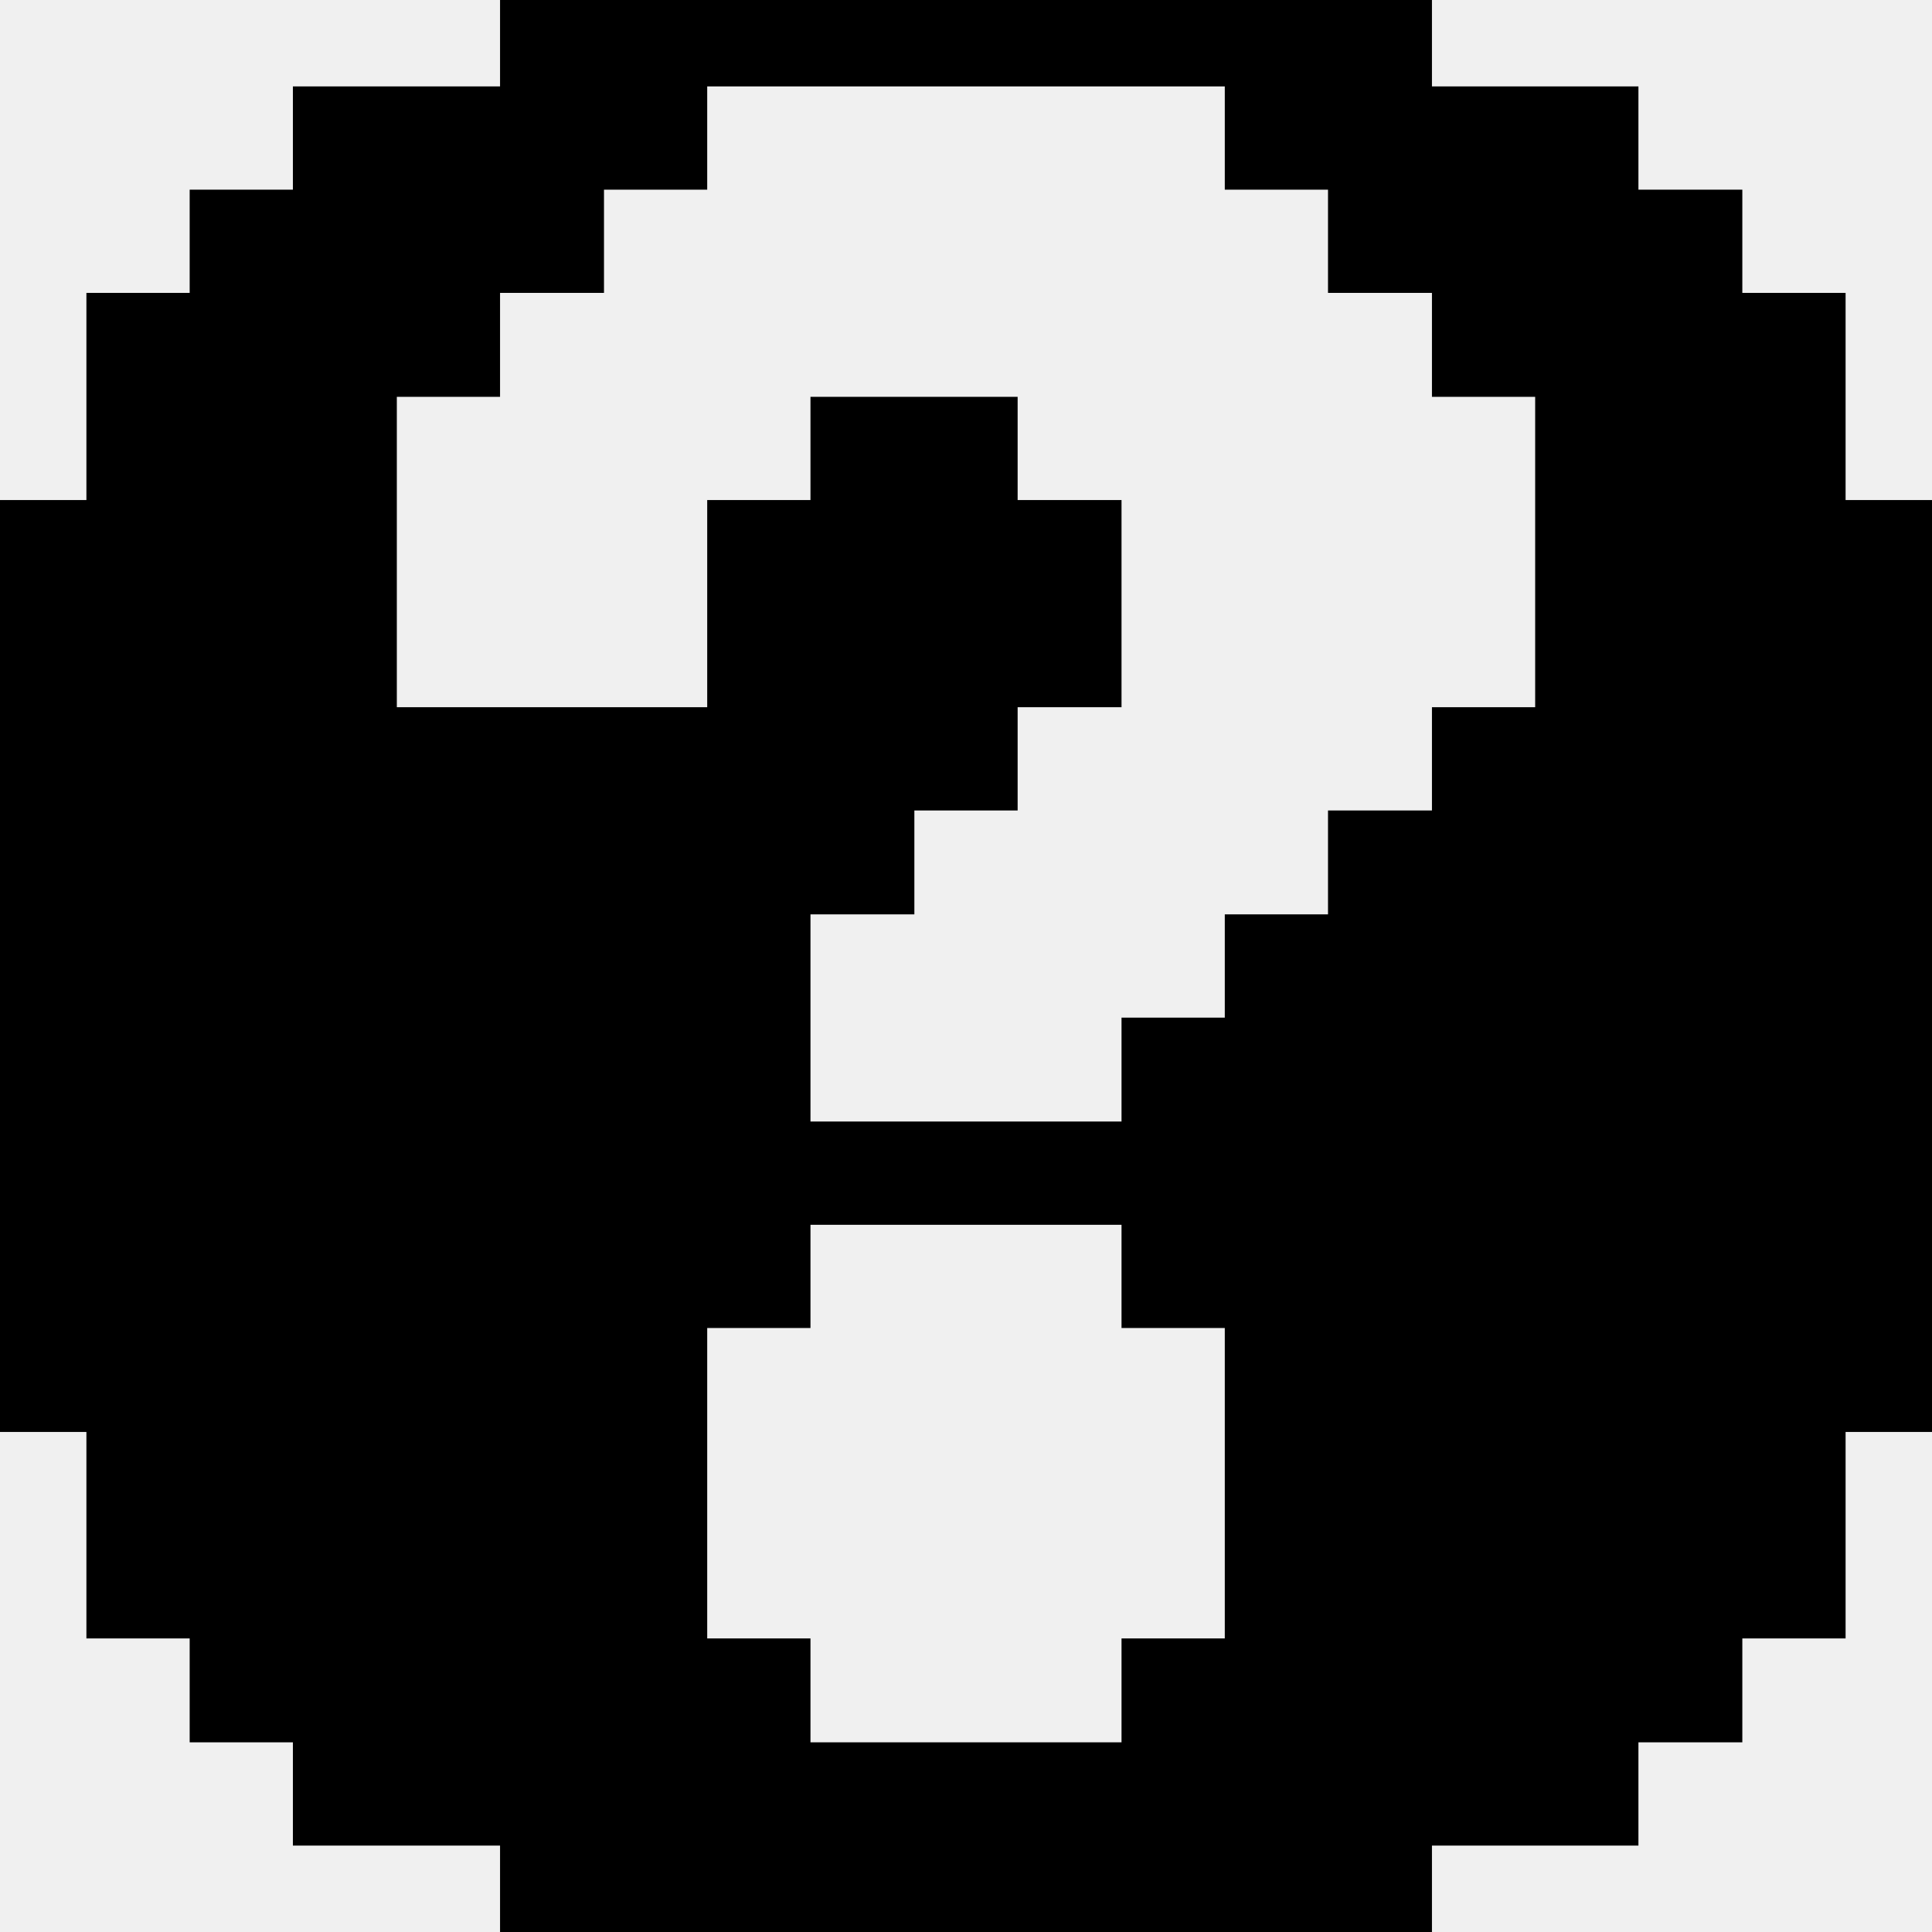
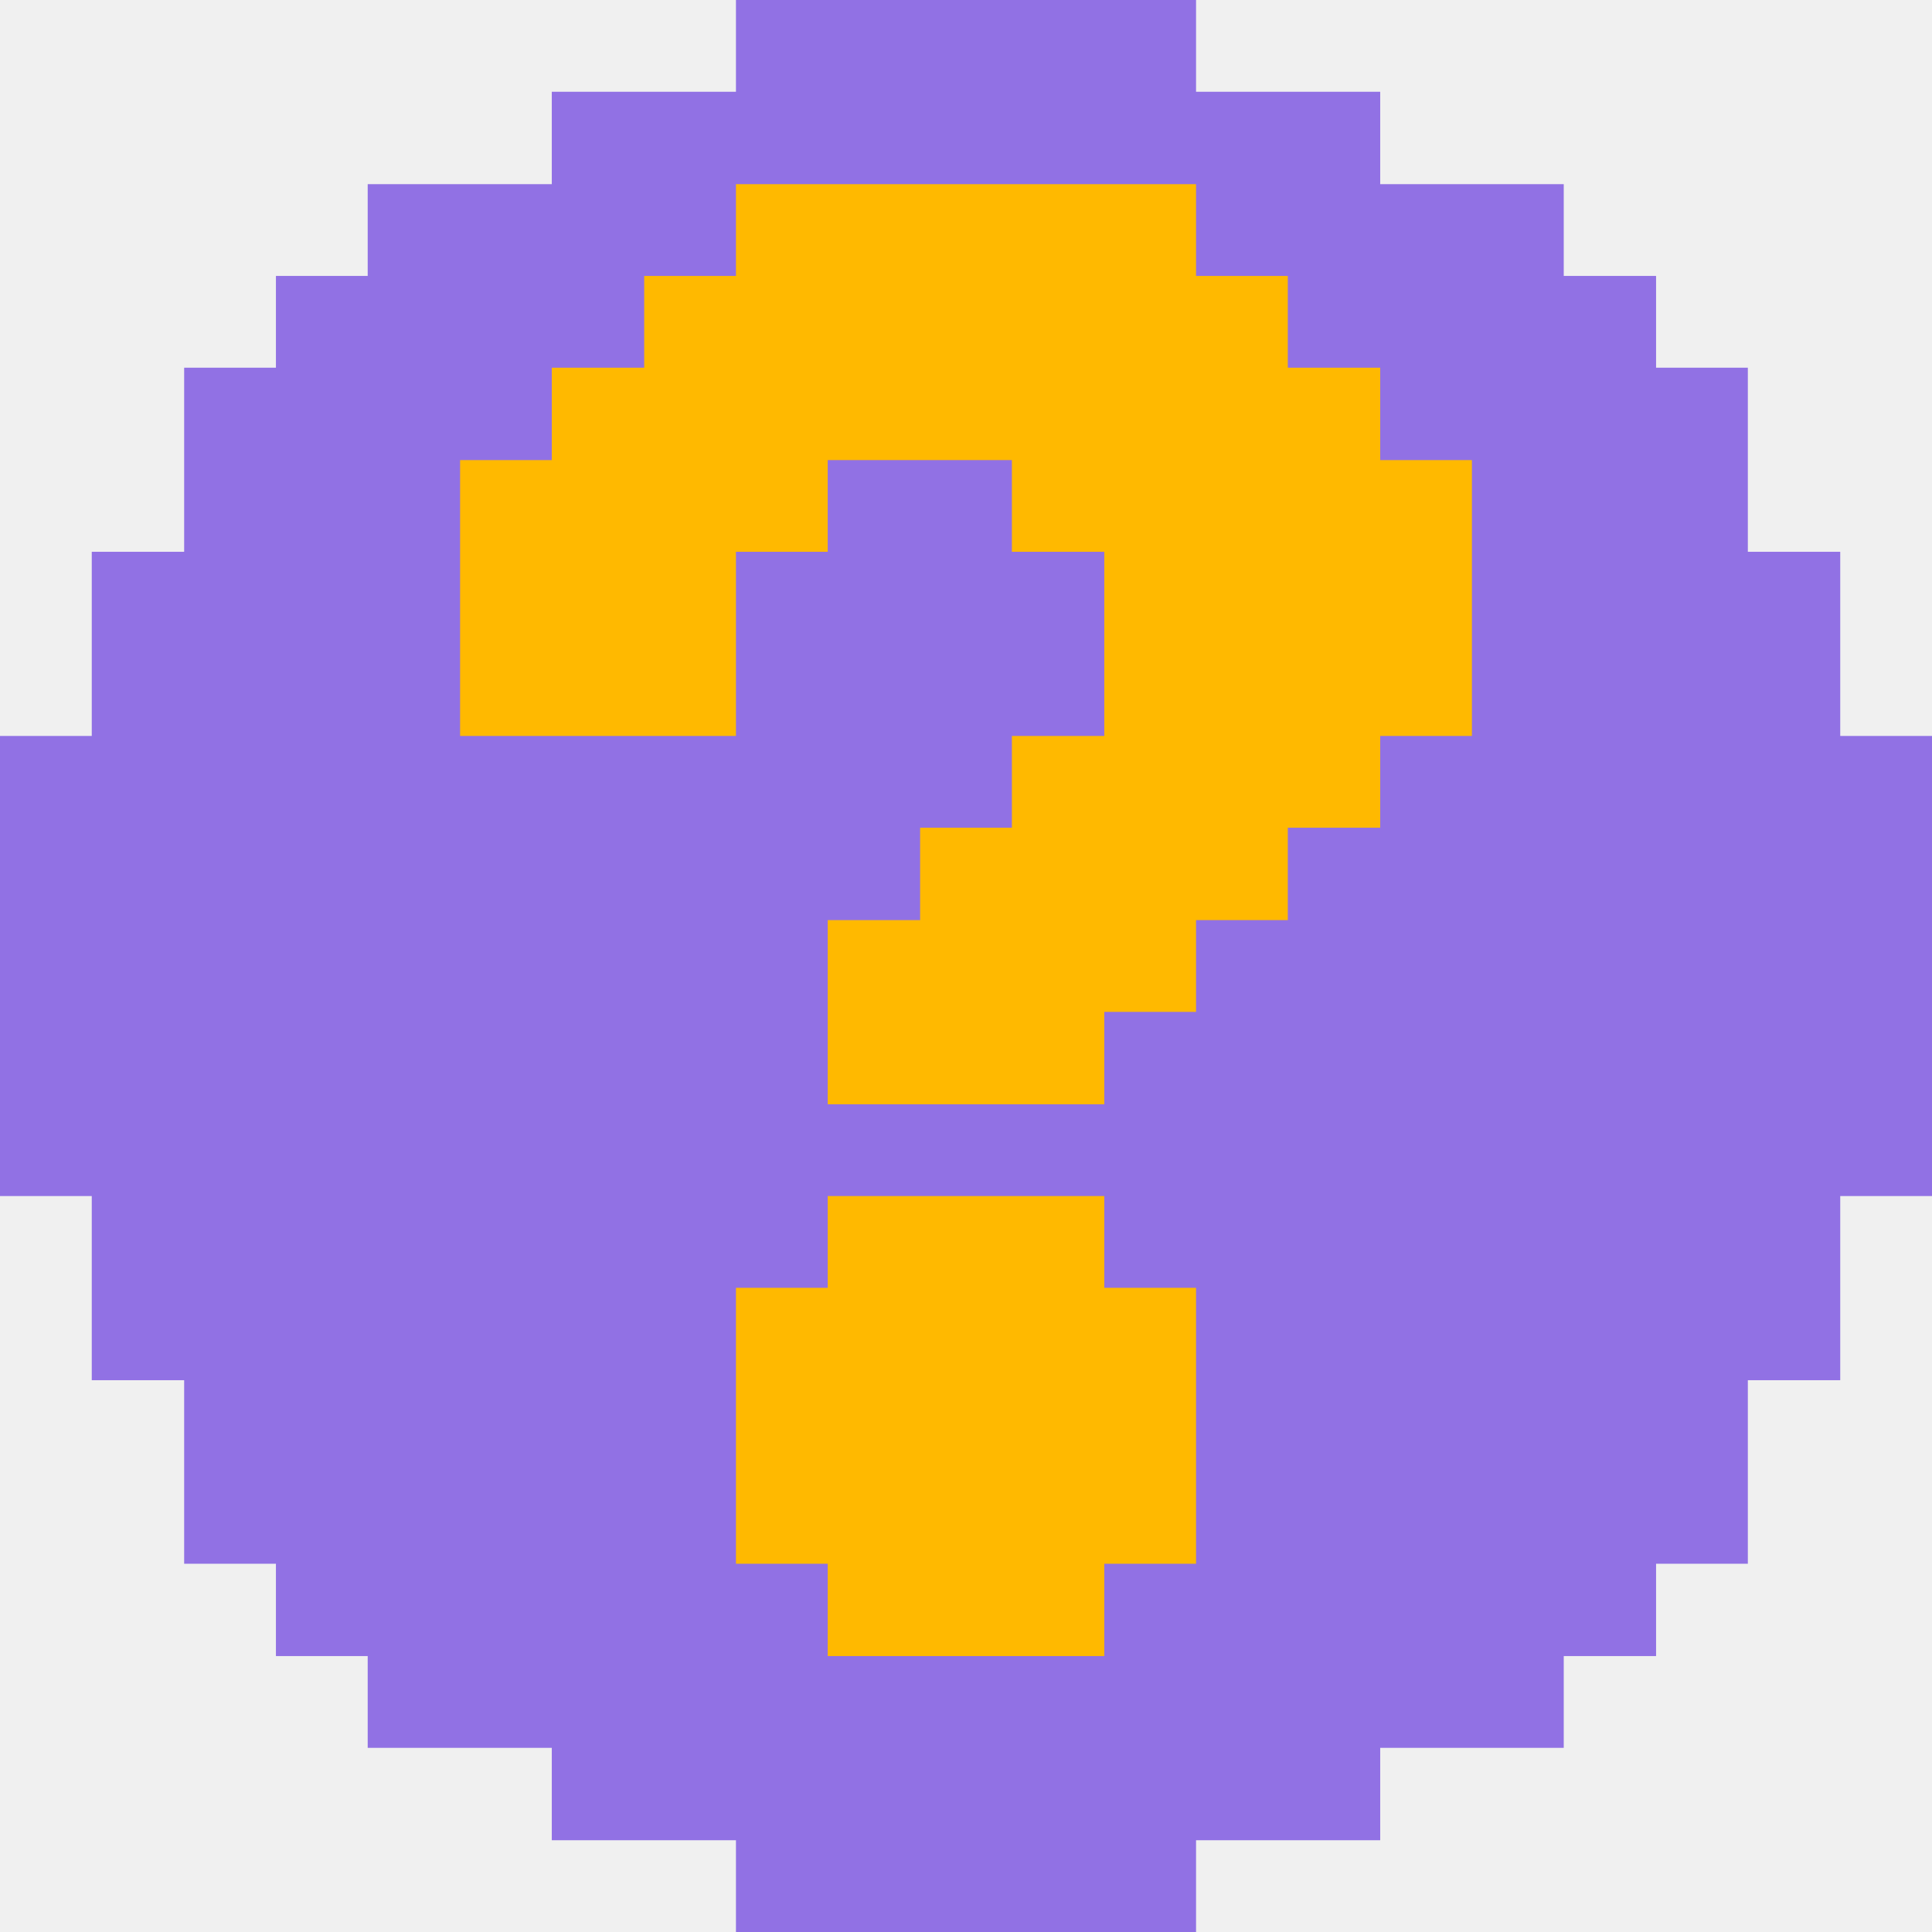
- <svg xmlns="http://www.w3.org/2000/svg" width="40" height="40" viewBox="0 0 40 40" fill="none">
-   <style>
-     path[fill]:not([fill='none']) { fill: currentColor !important; }
-     path[stroke]:not([stroke='none']) { stroke: currentColor !important; }
-   </style>
-   <g clip-path="url(#clip0_101_8512)">
-     <path d="M40.362 10.353H38.211V6.064H36.073V3.927H33.922V1.789H29.647V-0.362H25.358V-2.5H14.642V-0.362H10.353V1.789H6.064V3.927H3.927V6.064H1.789V10.353H-0.362V14.642H-2.5V25.358H-0.362V29.647H1.789V33.922H3.927V36.073H6.064V38.211H10.353V40.362H14.642V42.5H25.358V40.362H29.647V38.211H33.922V36.073H36.073V33.922H38.211V29.647H40.362V25.358H42.5V14.642H40.362V10.353ZM25.358 33.922H23.22V36.073H16.78V33.922H14.642V27.495H16.78V25.358H23.22V27.495H25.358V33.922ZM31.784 14.642H29.647V16.78H27.495V18.931H25.358V21.069H23.22V23.22H16.78V18.931H18.931V16.78H21.069V14.642H23.22V10.353H21.069V8.216H16.78V10.353H14.642V14.642H8.216V8.216H10.353V6.064H12.505V3.927H14.642V1.789H25.358V3.927H27.495V6.064H29.647V8.216H31.784V14.642Z" fill="currentColor" />
-   </g>
-   <defs>
-     <clipPath id="clip0_101_8512">
-       <rect width="40" height="40" fill="white" />
-     </clipPath>
-   </defs>
+ <svg xmlns="http://www.w3.org/2000/svg" width="28" height="28" viewBox="0 0 28 28" fill="none">
+   <path d="M9.333 2.489L4.978 8.089L2.8 14.933L9.333 24.266L16.8 25.822L21.155 14.933L25.2 9.333L18.666 2.489L13.066 0.933L9.333 2.489Z" fill="#FFB900" />
+   <path d="M26.67 7.997H25.331V5.329H24.001V3.999H22.663V2.669H20.003V1.33H17.334V0H10.666V1.33H7.997V2.669H5.329V3.999H3.999V5.329H2.669V7.997H1.33V10.666H0V17.334H1.33V20.003H2.669V22.663H3.999V24.001H5.329V25.331H7.997V26.67H10.666V28H17.334V26.67H20.003V25.331H22.663V24.001H24.001V22.663H25.331V20.003H26.67V17.334H28V10.666H26.67V7.997ZM17.334 22.663H16.004V24.001H11.996V22.663H10.666V18.664H11.996V17.334H16.004V18.664H17.334V22.663ZM21.332 10.666H20.003V11.996H18.664V13.335H17.334V14.665H16.004V16.004H11.996V13.335H13.335V11.996H14.665V10.666H16.004V7.997H14.665V6.668H11.996V7.997H10.666V10.666H6.668V6.668H7.997V5.329H9.336V3.999H10.666V2.669H17.334V3.999H18.664V5.329H20.003V6.668H21.332V10.666Z" fill="#9171E4" />
</svg>
